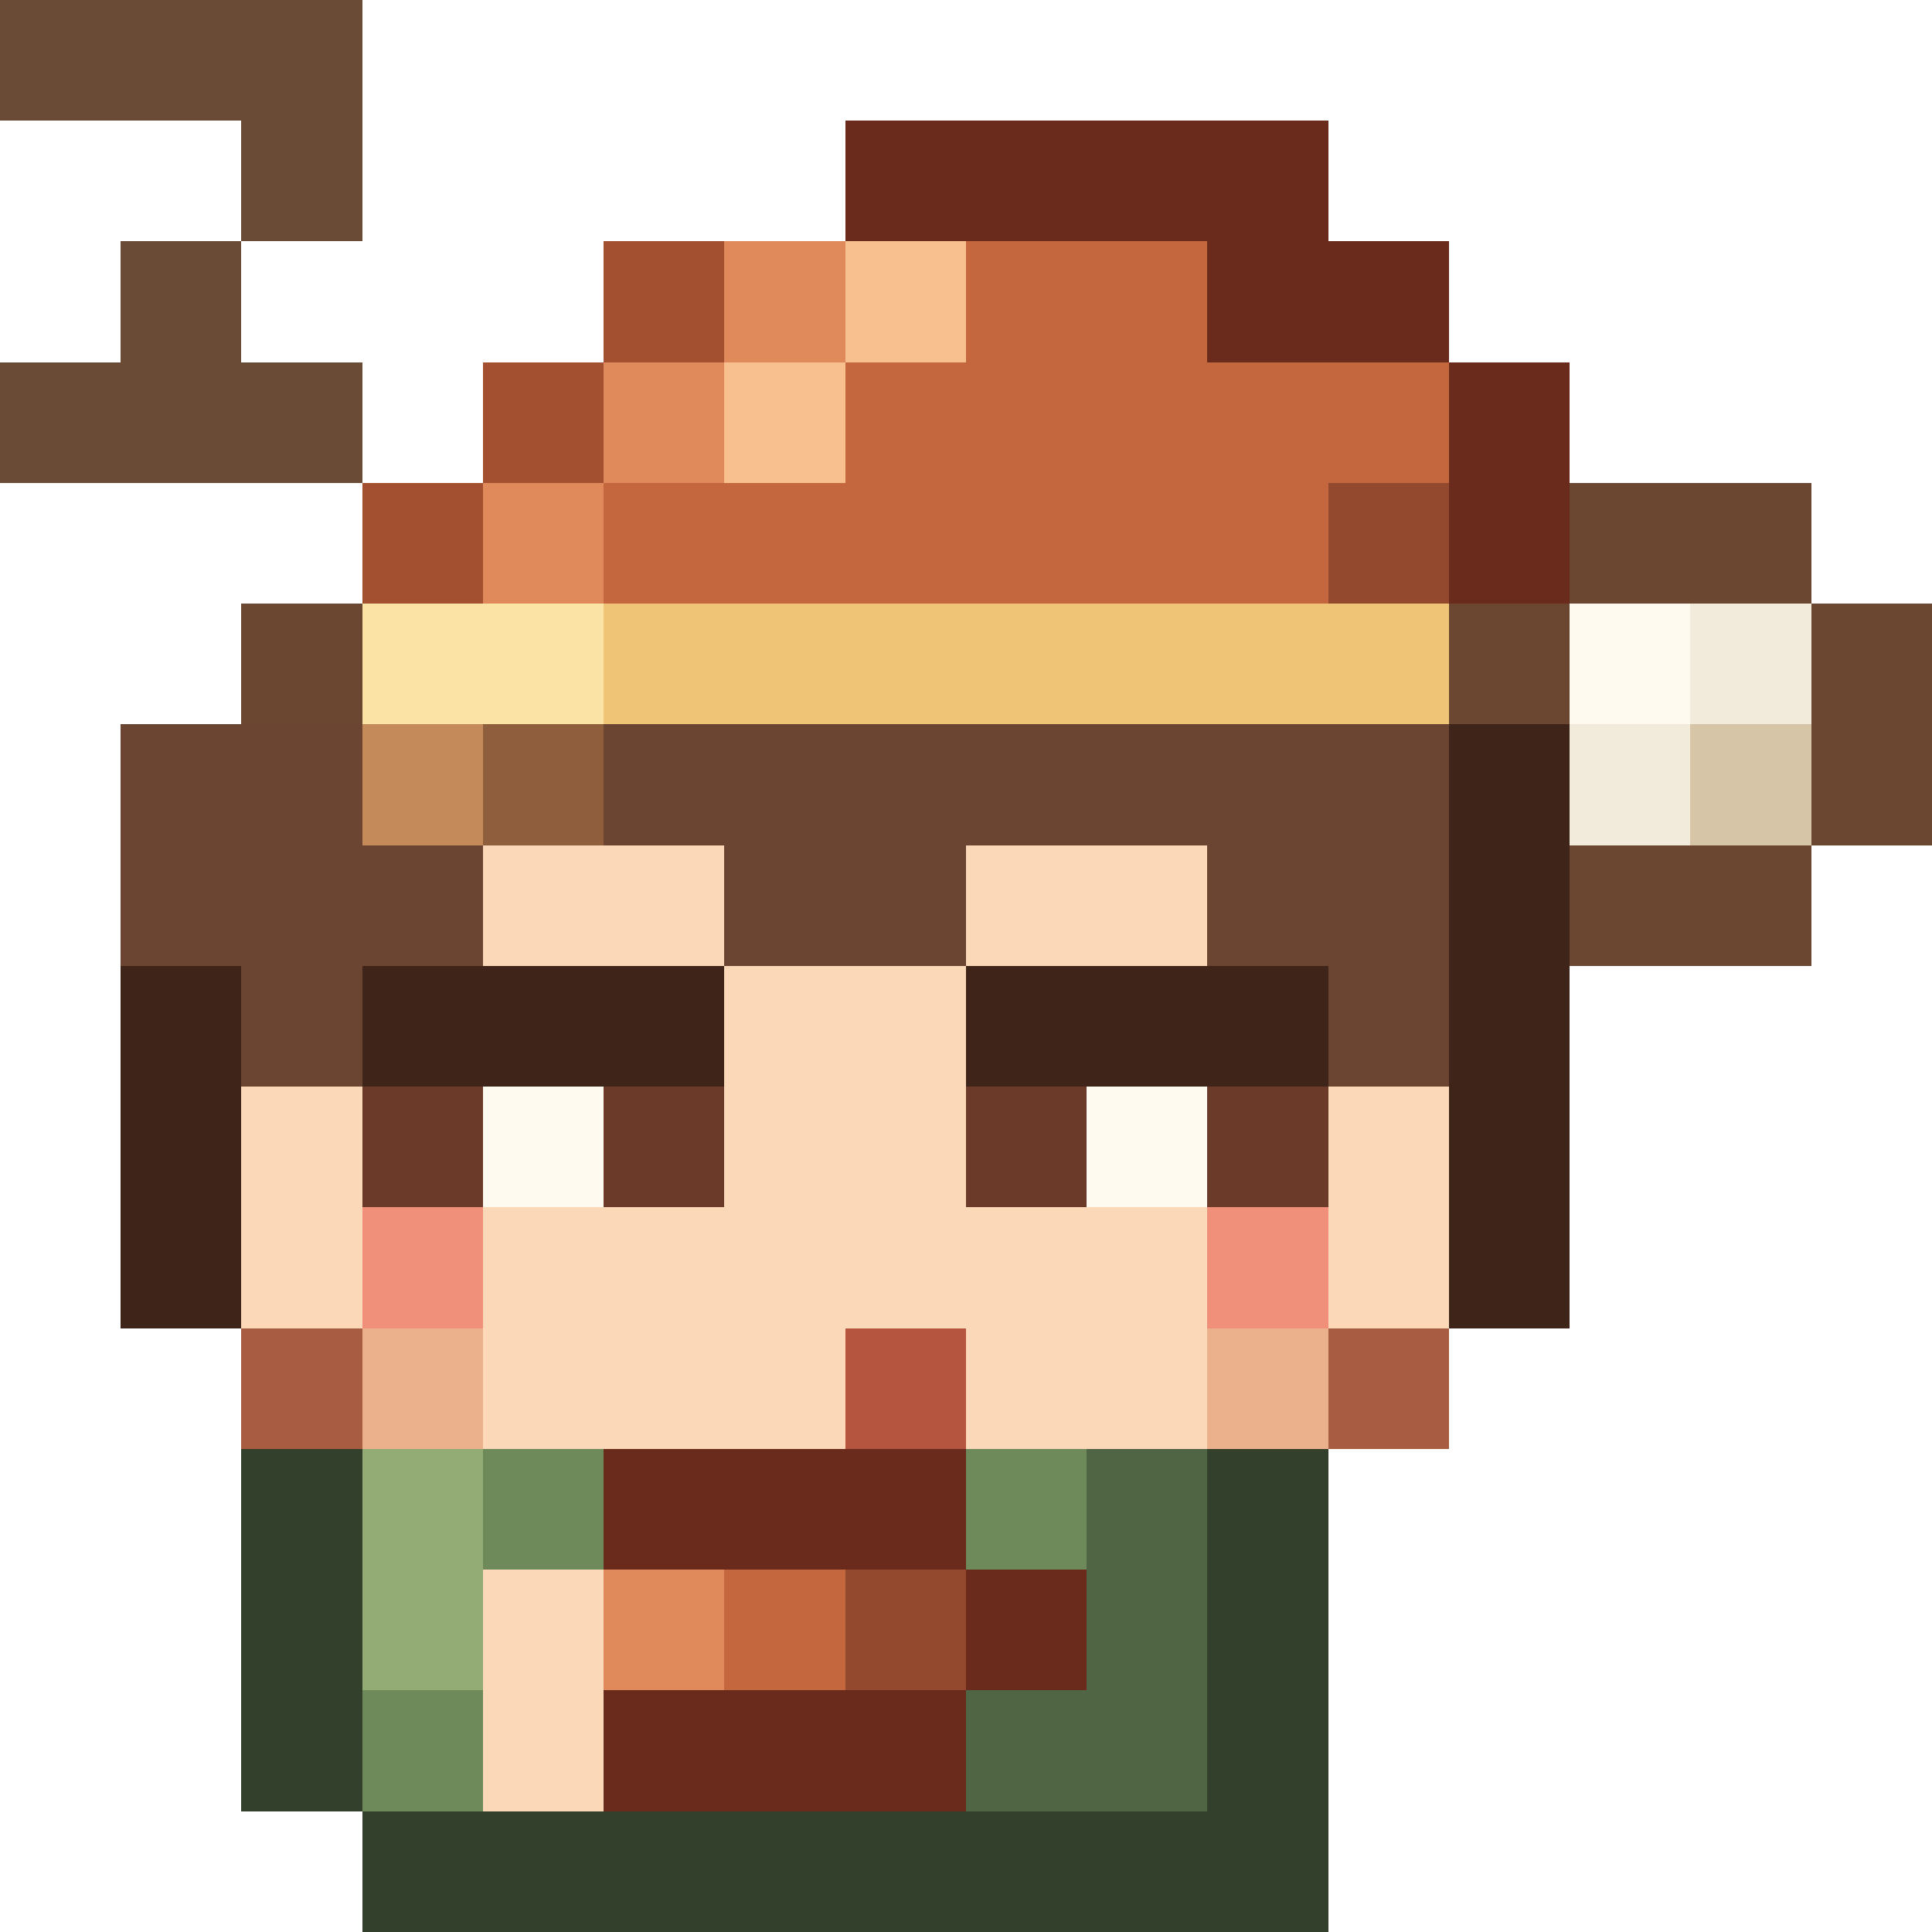
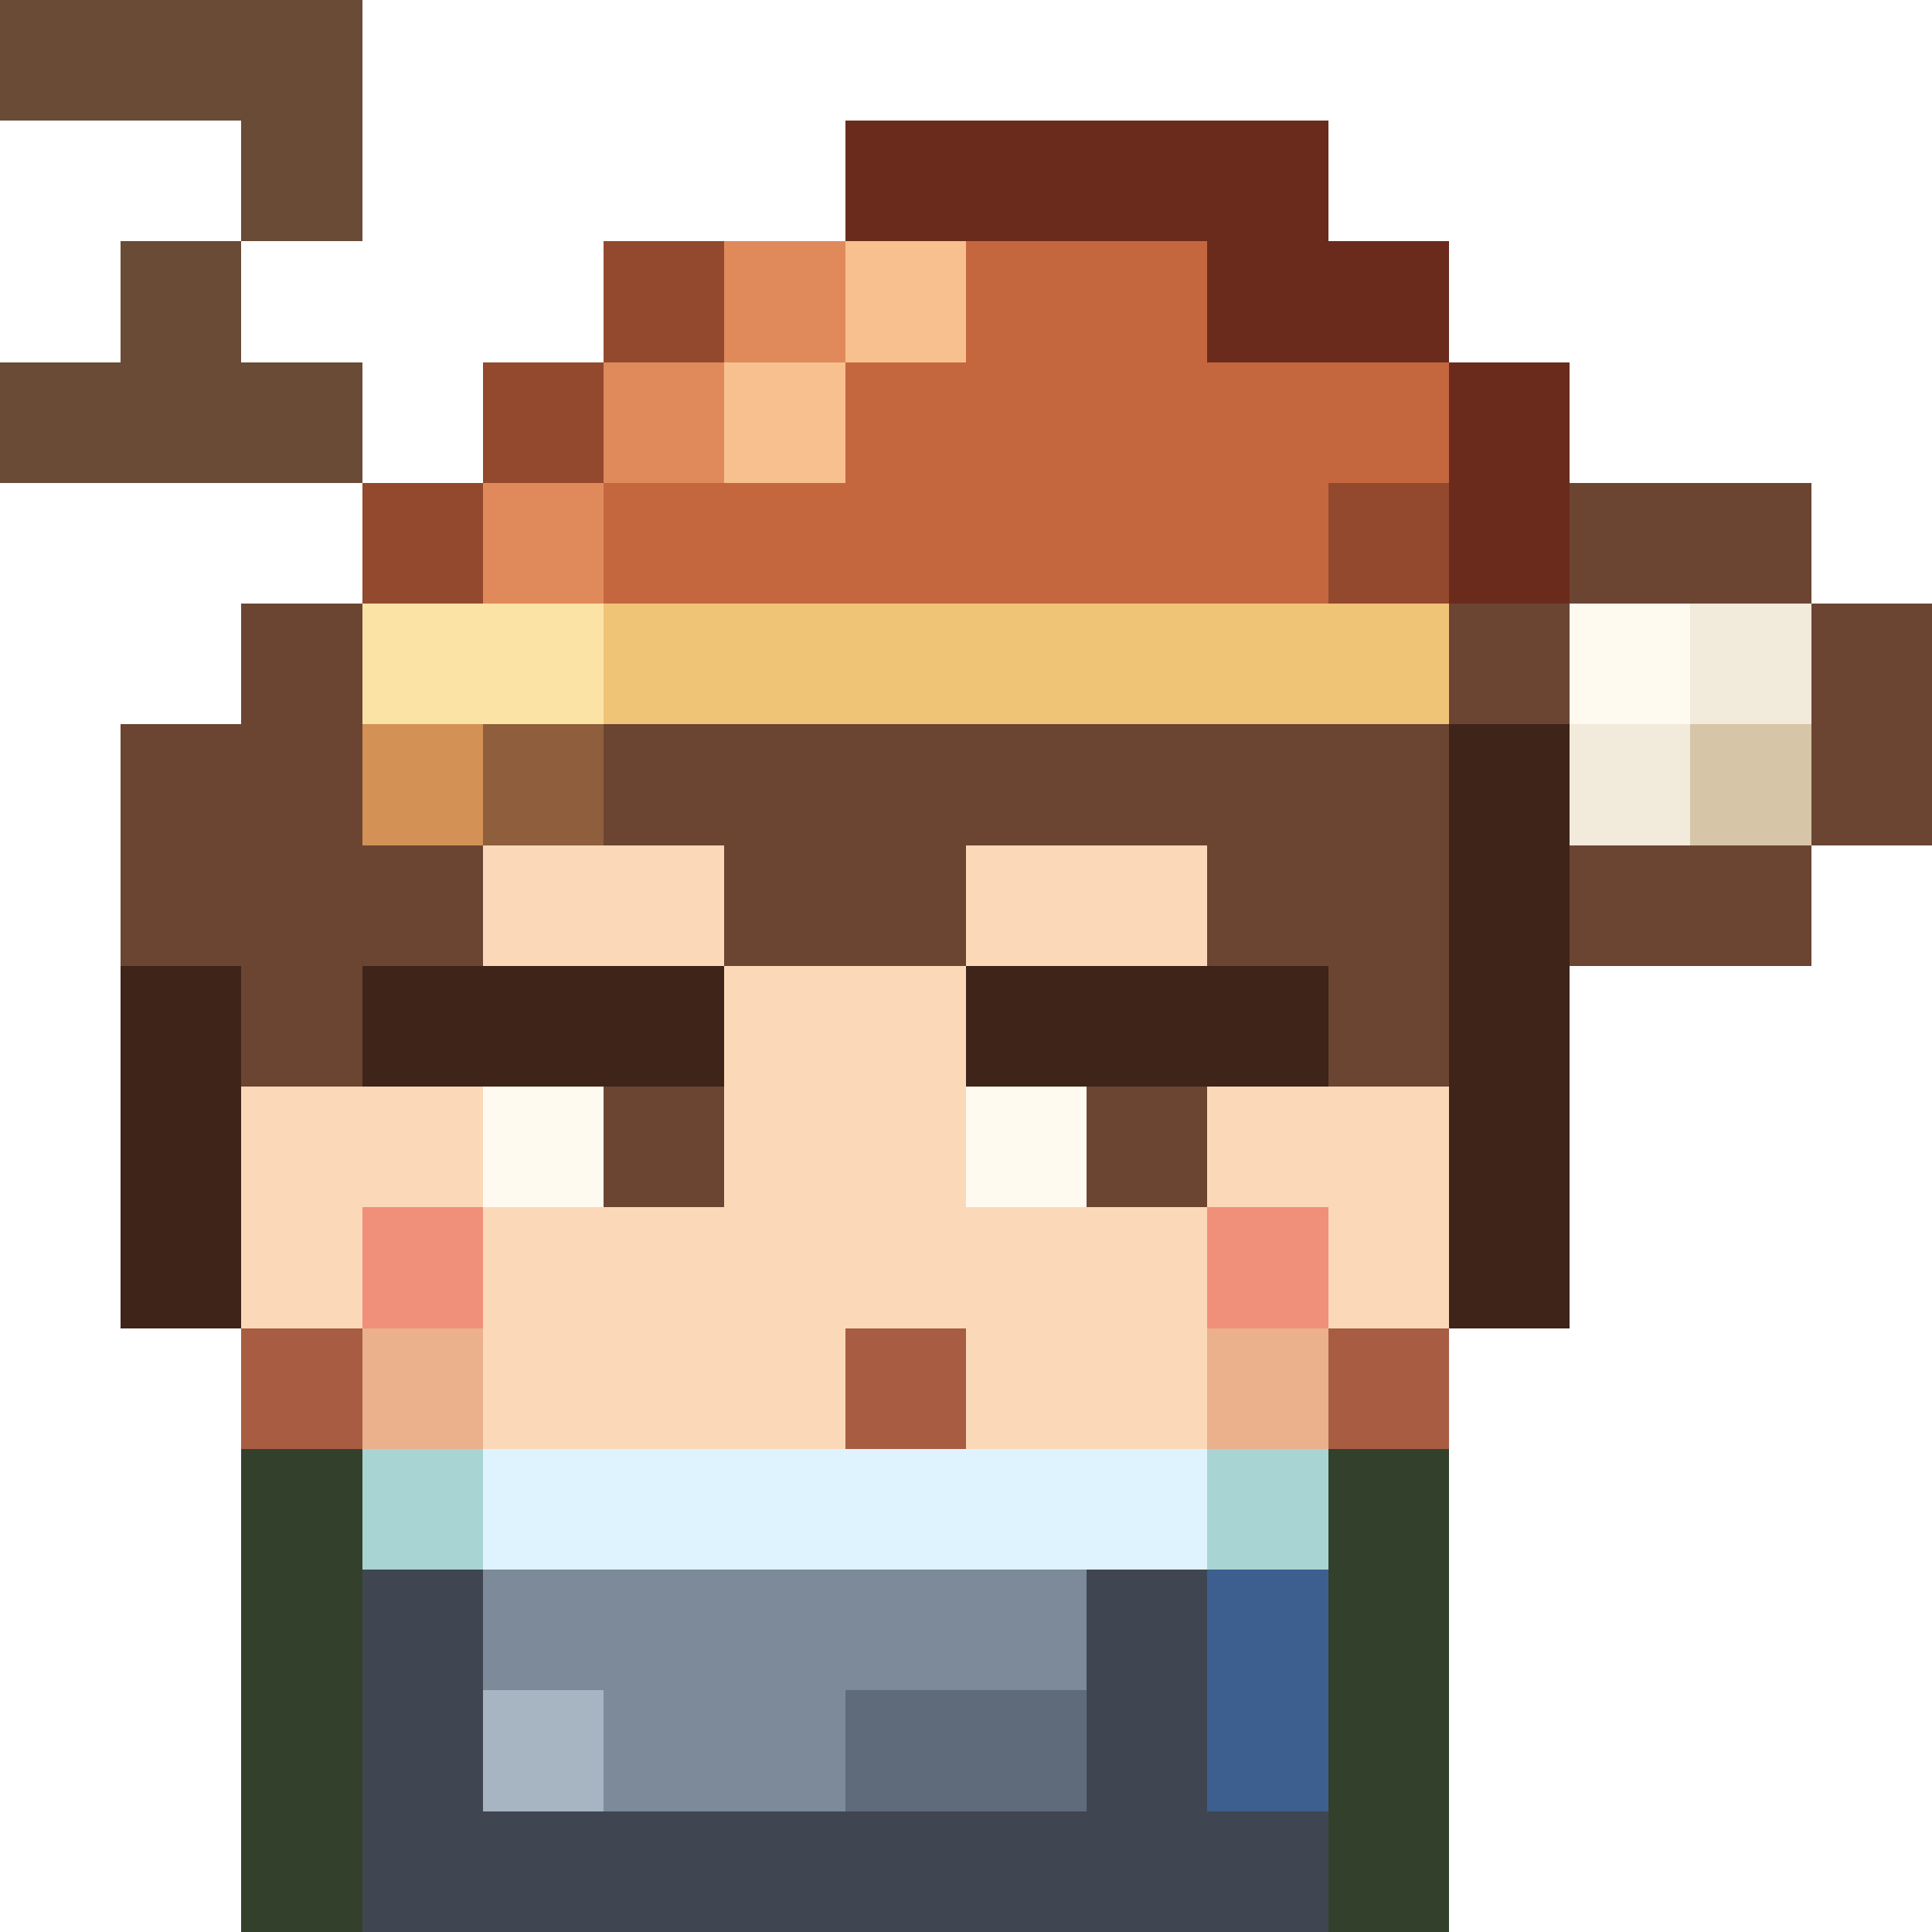
<svg xmlns="http://www.w3.org/2000/svg" viewBox="0 0 16 16" width="16" height="16" shape-rendering="crispEdges">
  <style>@media(prefers-color-scheme:dark){.cc-m0{stroke:#f0c477}.cc-m1{stroke:#64392a}.cc-m2{stroke:#84563b}.cc-m3{stroke:#ab744c}.cc-m4{stroke:#5e3a29}.cc-m5{stroke:#4a5e3e}}</style>
-   <path stroke="#6a2b1c" d="M7 1.5h4m-1 1h2m0 1h1m-1 1h1m-8 8h3m0 1h1m-4 1h3" />
-   <path stroke="#a2502f" d="M5 2.5h1m-2 1h1m-2 1h1" />
  <path class="cc-m1" stroke="#3e2419" d="M12 6.5h1m-1 1h1m-12 1h12m-12 1h12m-12 1h12" />
-   <path stroke="#6b4630" d="M13 4.5h2m-13 1h14m-1 1h1m-3 1h2" />
-   <path class="cc-m5" stroke="#33412c" d="M2 12.5h1m7 0h1m-9 1h1m7 0h1m-9 1h1m7 0h1m-8 1h8" />
-   <path stroke="#a85d43" d="M2 11.5h10" />
-   <path stroke="#c4673f" d="M8 2.5h2m-3 1h5m-7 1h6m-5 9h1" />
-   <path stroke="#93492d" d="M11 4.5h1m-5 9h1" />
-   <path stroke="#e08a5c" d="M6 2.5h1m-2 1h1m-2 1h1m0 9h1" />
+   <path class="cc-m2" stroke="#6b4532" d="M13 4.5h2m-13 1h14m-15 1h11m3 0h1m-15 1h11m1 0h2m-13 1h10m-7 1h5" />
+   <path stroke="#6a2b1c" d="M7 1.5h4m-1 1h2m0 1h1m-1 1h1" />
+   <path stroke="#93492d" d="M5 2.5h1m-2 1h1m-2 1h9" />
+   <path stroke="#e08a5c" d="M6 2.5h1m-2 1h1m-2 1h1" />
  <path stroke="#f8c08f" d="M7 2.5h1m-2 1h1" />
  <path stroke="#f0c477" d="M5 5.5h7" />
  <path stroke="#fbe3a6" d="M3 5.5h2" />
  <path stroke="#f2eadb" d="M14 5.5h1m-2 1h1" />
  <path stroke="#d6c5a7" d="M14 6.5h1" />
-   <path stroke="#fffaf0" d="M13 5.5h1m-10 4h6" />
-   <path class="cc-m2" stroke="#6b4532" d="M1 6.5h11m-11 1h11m-10 1h10" />
+   <path stroke="#fffaf0" d="M13 5.5h1m-10 4h1m3 0h1" />
  <path class="cc-m3" stroke="#8f5e3d" d="M4 6.5h1" />
-   <path stroke="#c48a5a" d="M3 6.5h1" />
-   <path stroke="#fbd9b8" d="M4 7.5h2m2 0h2m-4 1h2m-6 1h1m3 0h2m3 0h1m-10 1h10m-8 1h6m-6 2h1m-1 1h1" />
+   <path stroke="#d39155" d="M3 6.5h1" />
+   <path stroke="#3e2419" d="M3 8.5h8" />
+   <path stroke="#a85d43" d="M2 11.5h10" />
  <path stroke="#eab18c" d="M3 11.5h1m6 0h1" />
+   <path stroke="#fbd9b8" d="M4 7.5h2m2 0h2m-4 1h2m-6 1h2m2 0h2m2 0h2m-10 1h10m-8 1h3m1 0h2" />
  <path stroke="#f0907a" d="M3 10.5h1m6 0h1" />
-   <path stroke="#b5543f" d="M7 11.5h1" />
-   <path stroke="#3e2419" d="M3 8.5h3m2 0h3" />
-   <path stroke="#6b3a28" d="M3 9.5h1m1 0h1m2 0h1m1 0h1" />
-   <path stroke="#6f8a5a" d="M4 12.5h1m3 0h1m-6 2h1" />
-   <path stroke="#4f6544" d="M9 12.5h1m-1 1h1m-2 1h2" />
-   <path stroke="#93ab74" d="M3 12.5h1m-1 1h1" />
+   <path class="cc-m5" stroke="#33412c" d="M2 12.5h10m-10 1h10m-10 1h10m-10 1h10" />
+   <path stroke="#3f4652" d="M3 13.5h7m-7 1h7m-7 1h8" />
+   <path stroke="#7c8a99" d="M4 13.5h5m-4 1h2" />
+   <path stroke="#c4673f" d="M8 2.5h2m-3 1h5m-7 1h6" />
+   <path stroke="#5f6b7b" d="M7 14.5h2" />
+   <path stroke="#a7b4c2" d="M4 14.5h1" />
+   <path stroke="#3d5f8f" d="M10 13.5h1m-1 1h1" />
+   <path stroke="#a8d4d4" d="M3 12.5h8" />
+   <path stroke="#dff3ff" d="M4 12.5h6" />
  <path class="cc-m0" stroke="#694b36" d="M0 0.5h3m-1 1h1m-2 1h1m-2 1h3" />
</svg>
